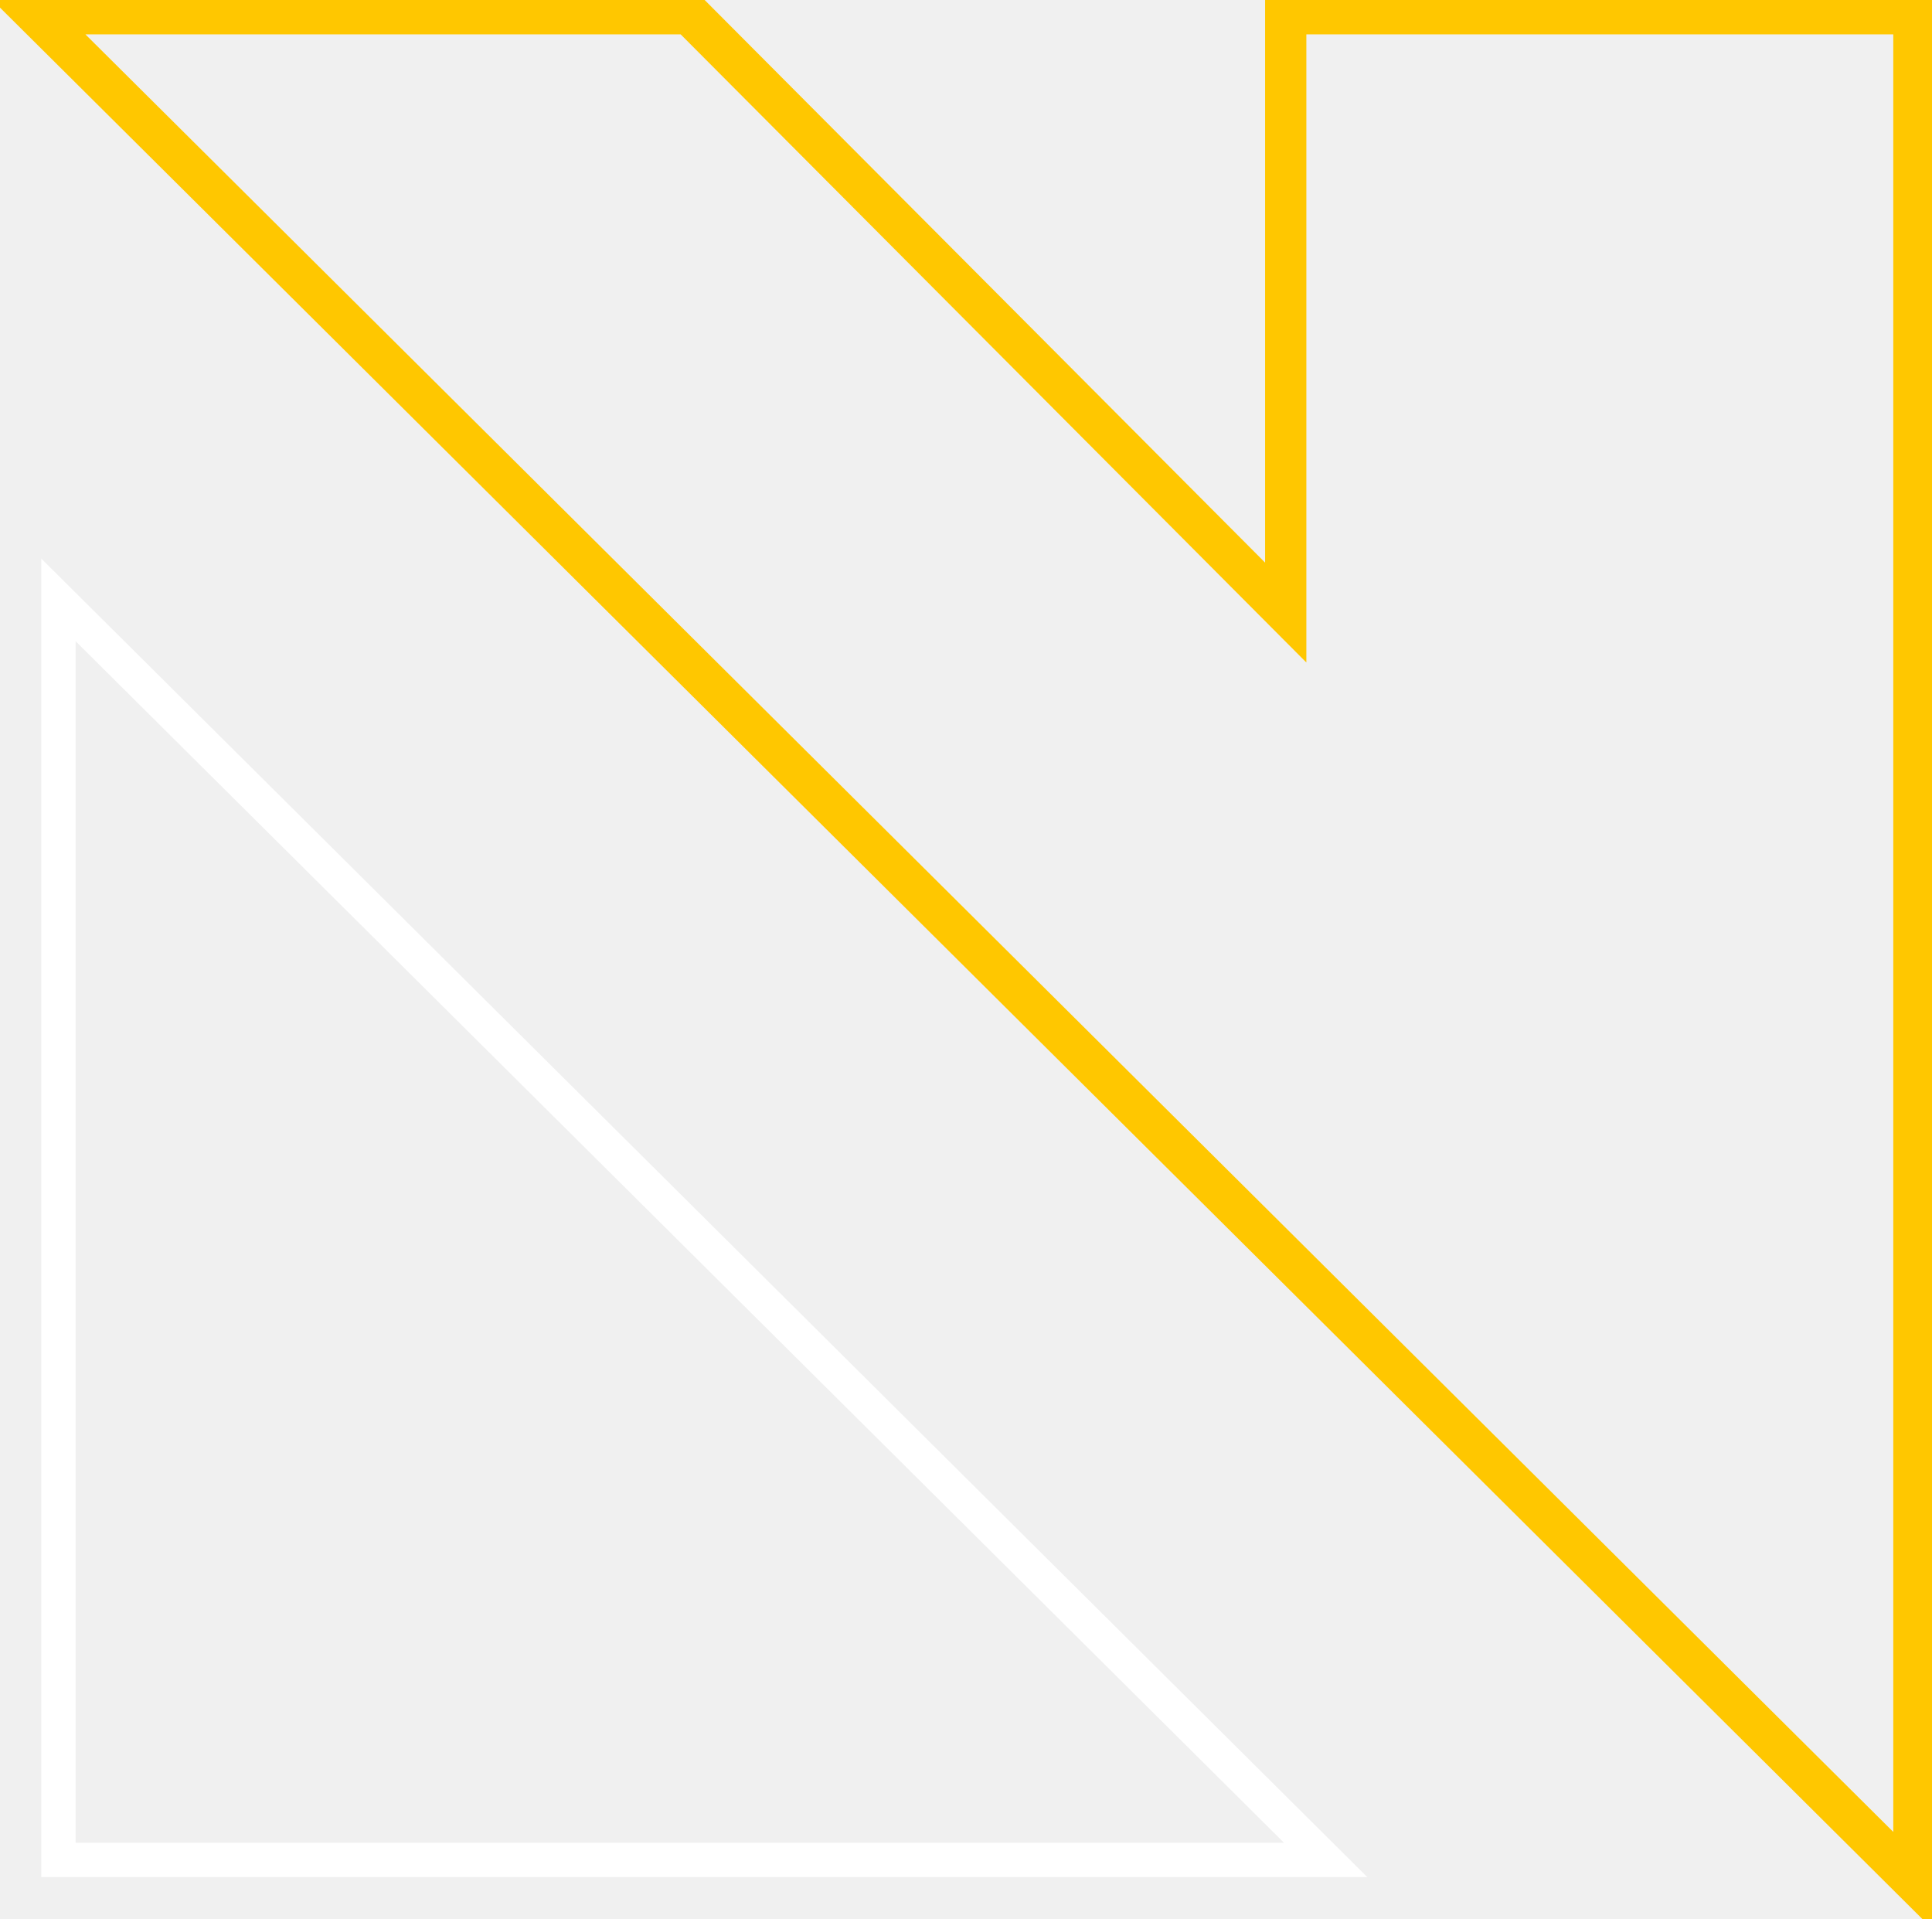
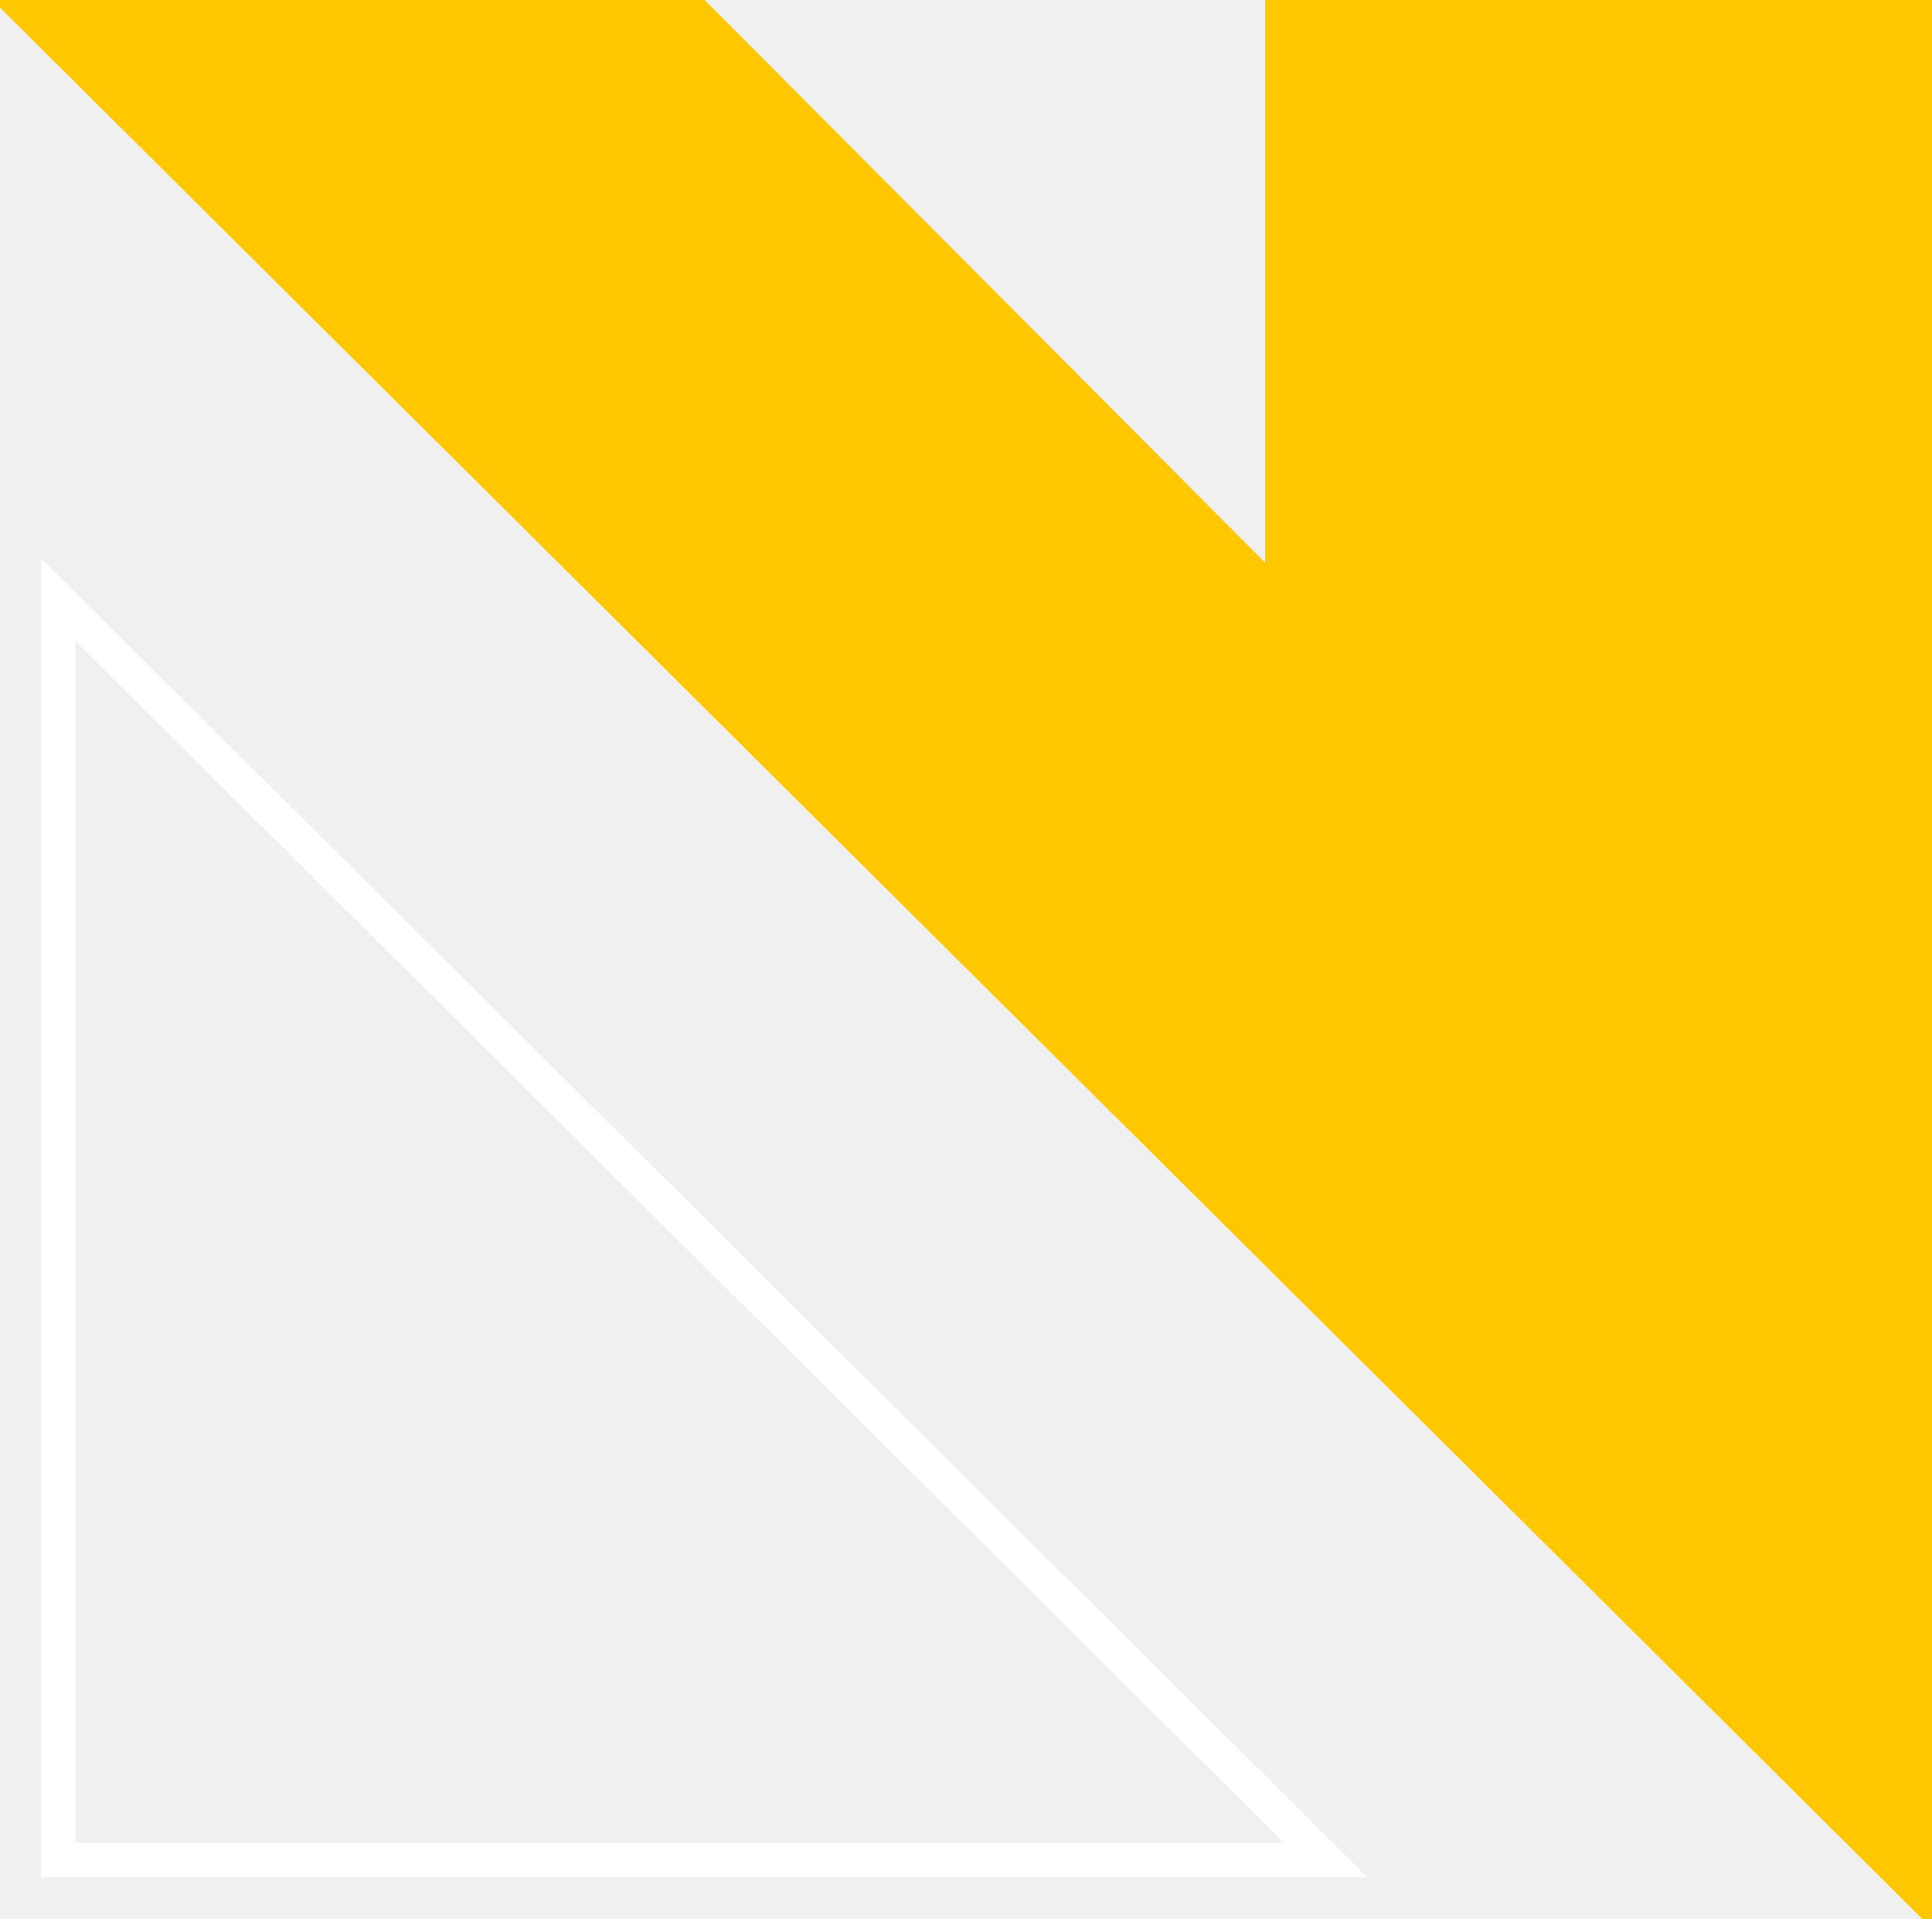
<svg xmlns="http://www.w3.org/2000/svg" width="281" height="279" viewBox="0 0 281 279" fill="none">
-   <path d="M10 2H5.152L8.59 5.418L274.958 270.247L278.368 273.638V268.829V4V2H276.368H189.003H187.003V4V89.088L100.833 2.588L100.247 2H99.416H10Z" stroke="#FFC700" stroke-width="6" />
+   <path d="M10 2H5.152L8.59 5.418L274.958 270.247L278.368 273.638V268.829V4V2H276.368H189.003H187.003V4V89.088L100.833 2.588L100.247 2H99.416H10Z" stroke="#FFC700" fill="#FFC700" stroke-width="6" />
  <path d="M8.5 269V270.5H10H189.174H192.81L190.232 267.936L11.058 89.788L8.5 87.245V90.852V269Z" stroke="white" stroke-width="5" />
</svg>
